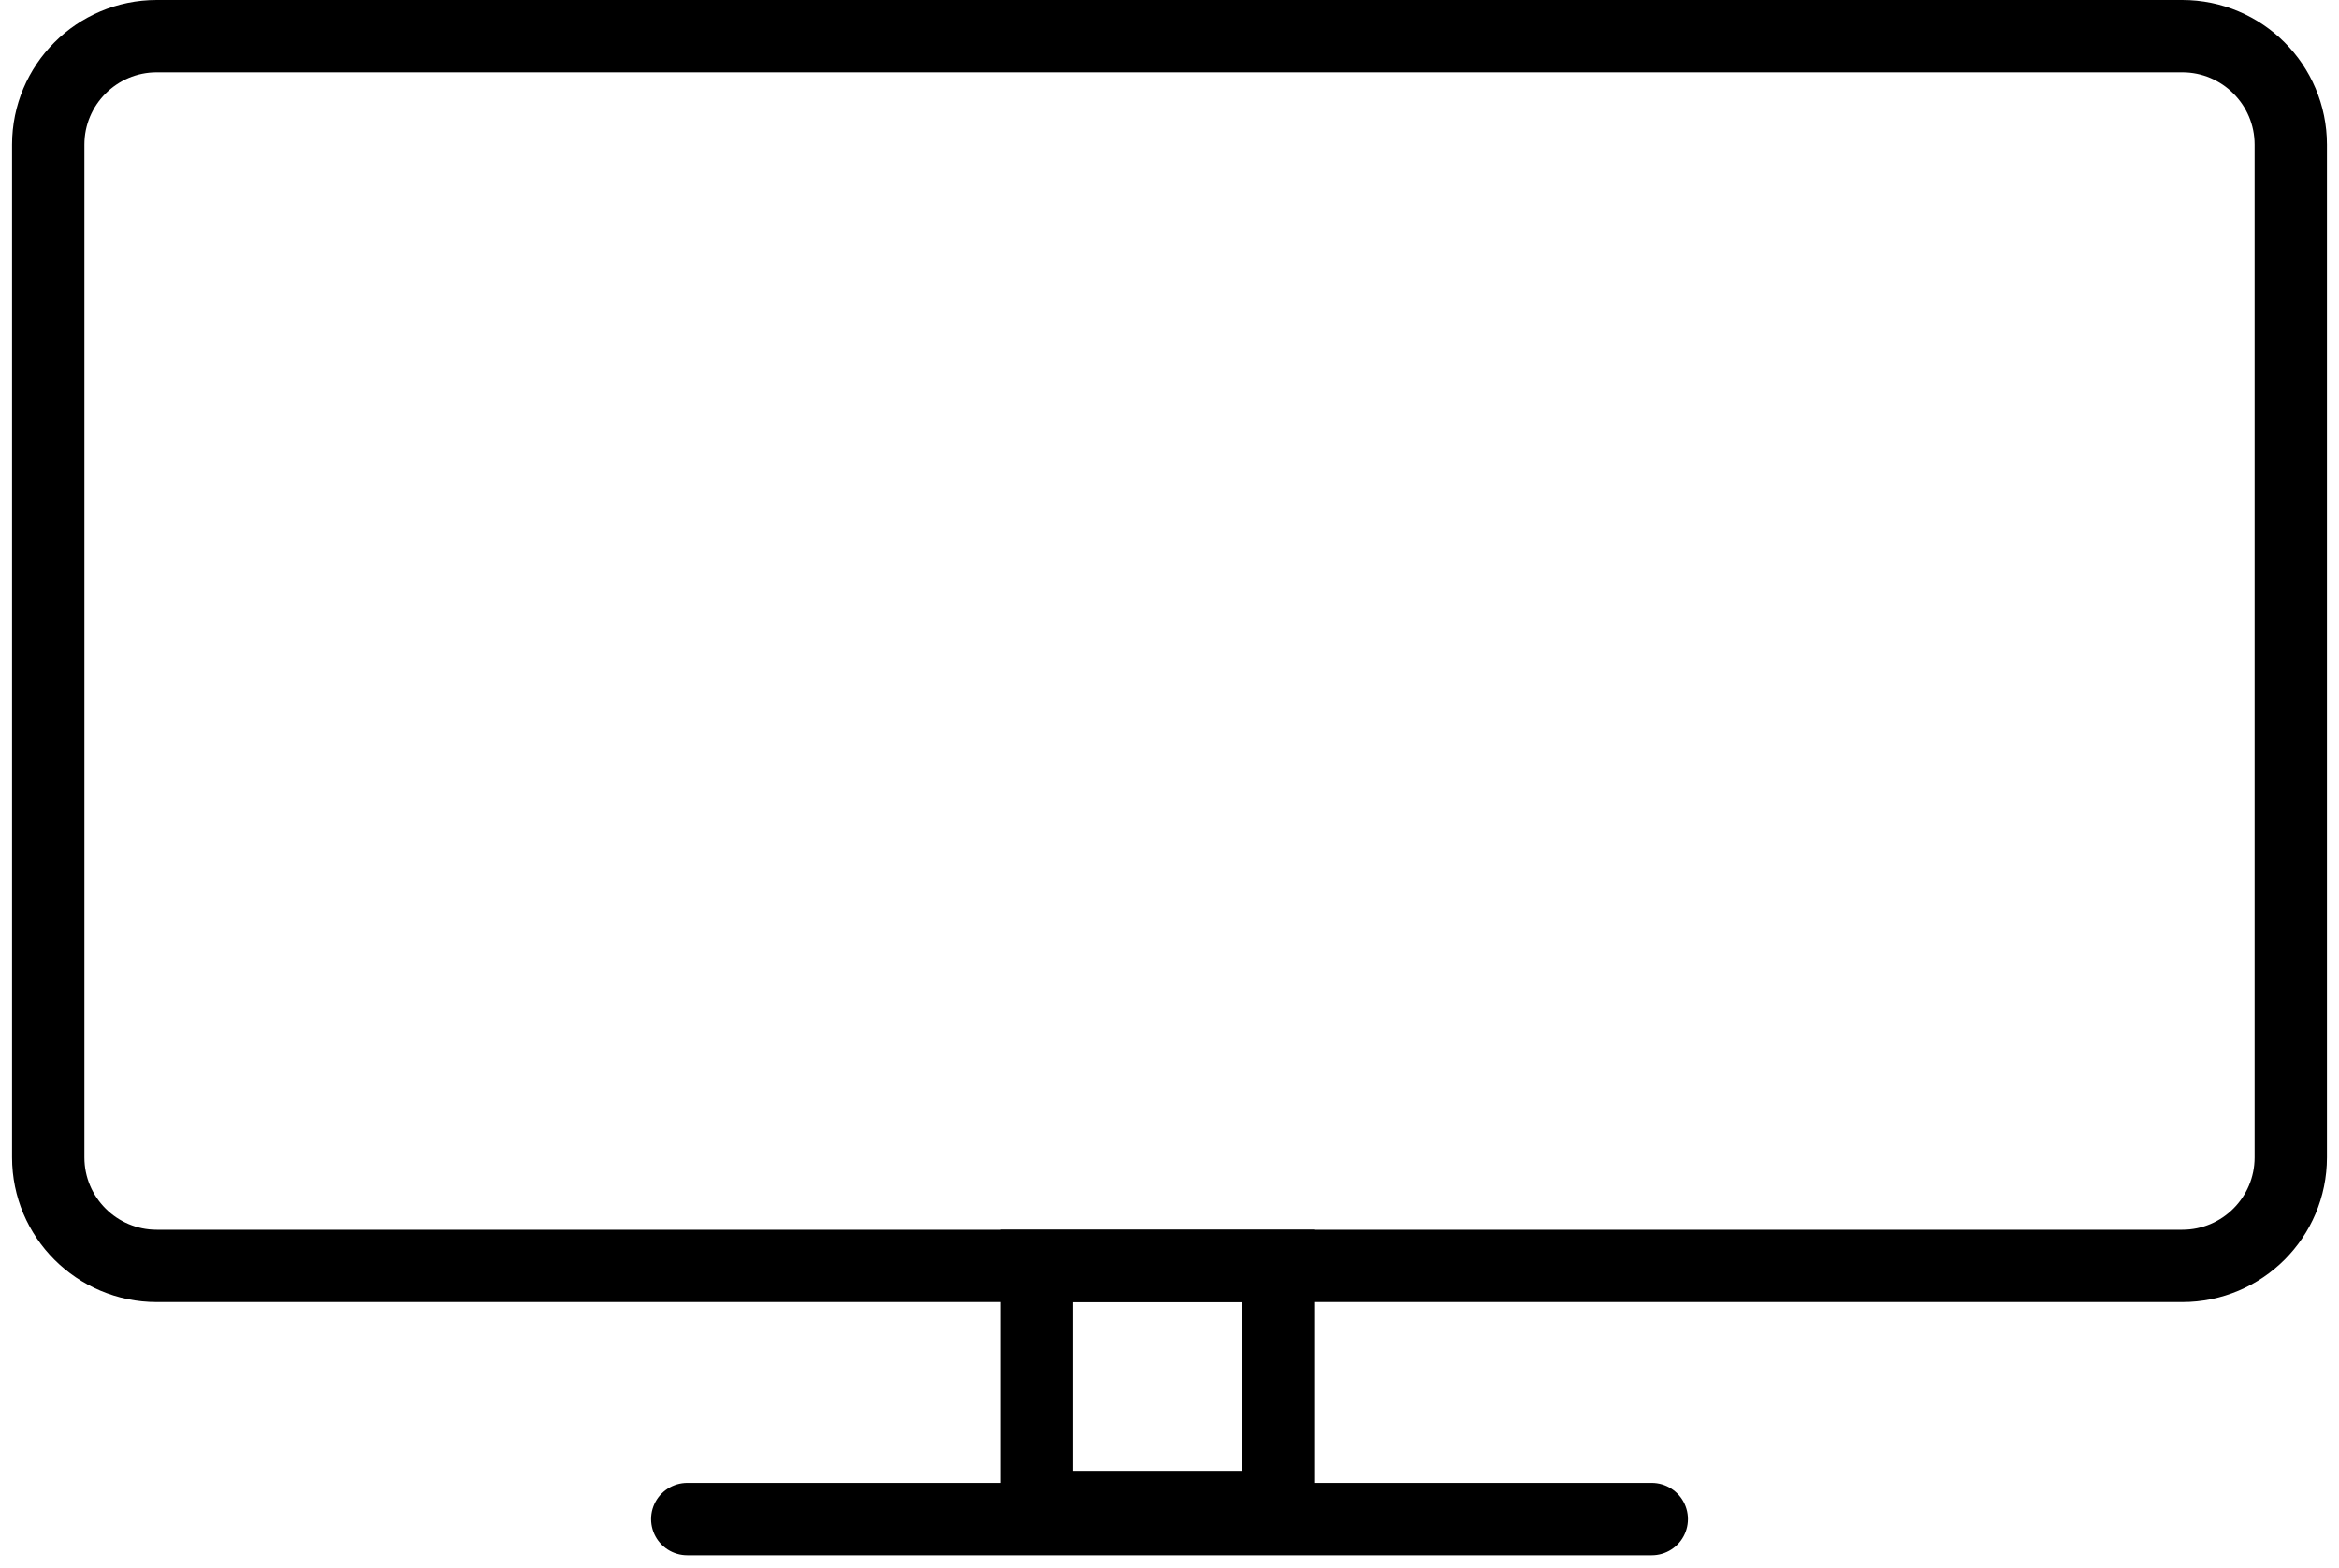
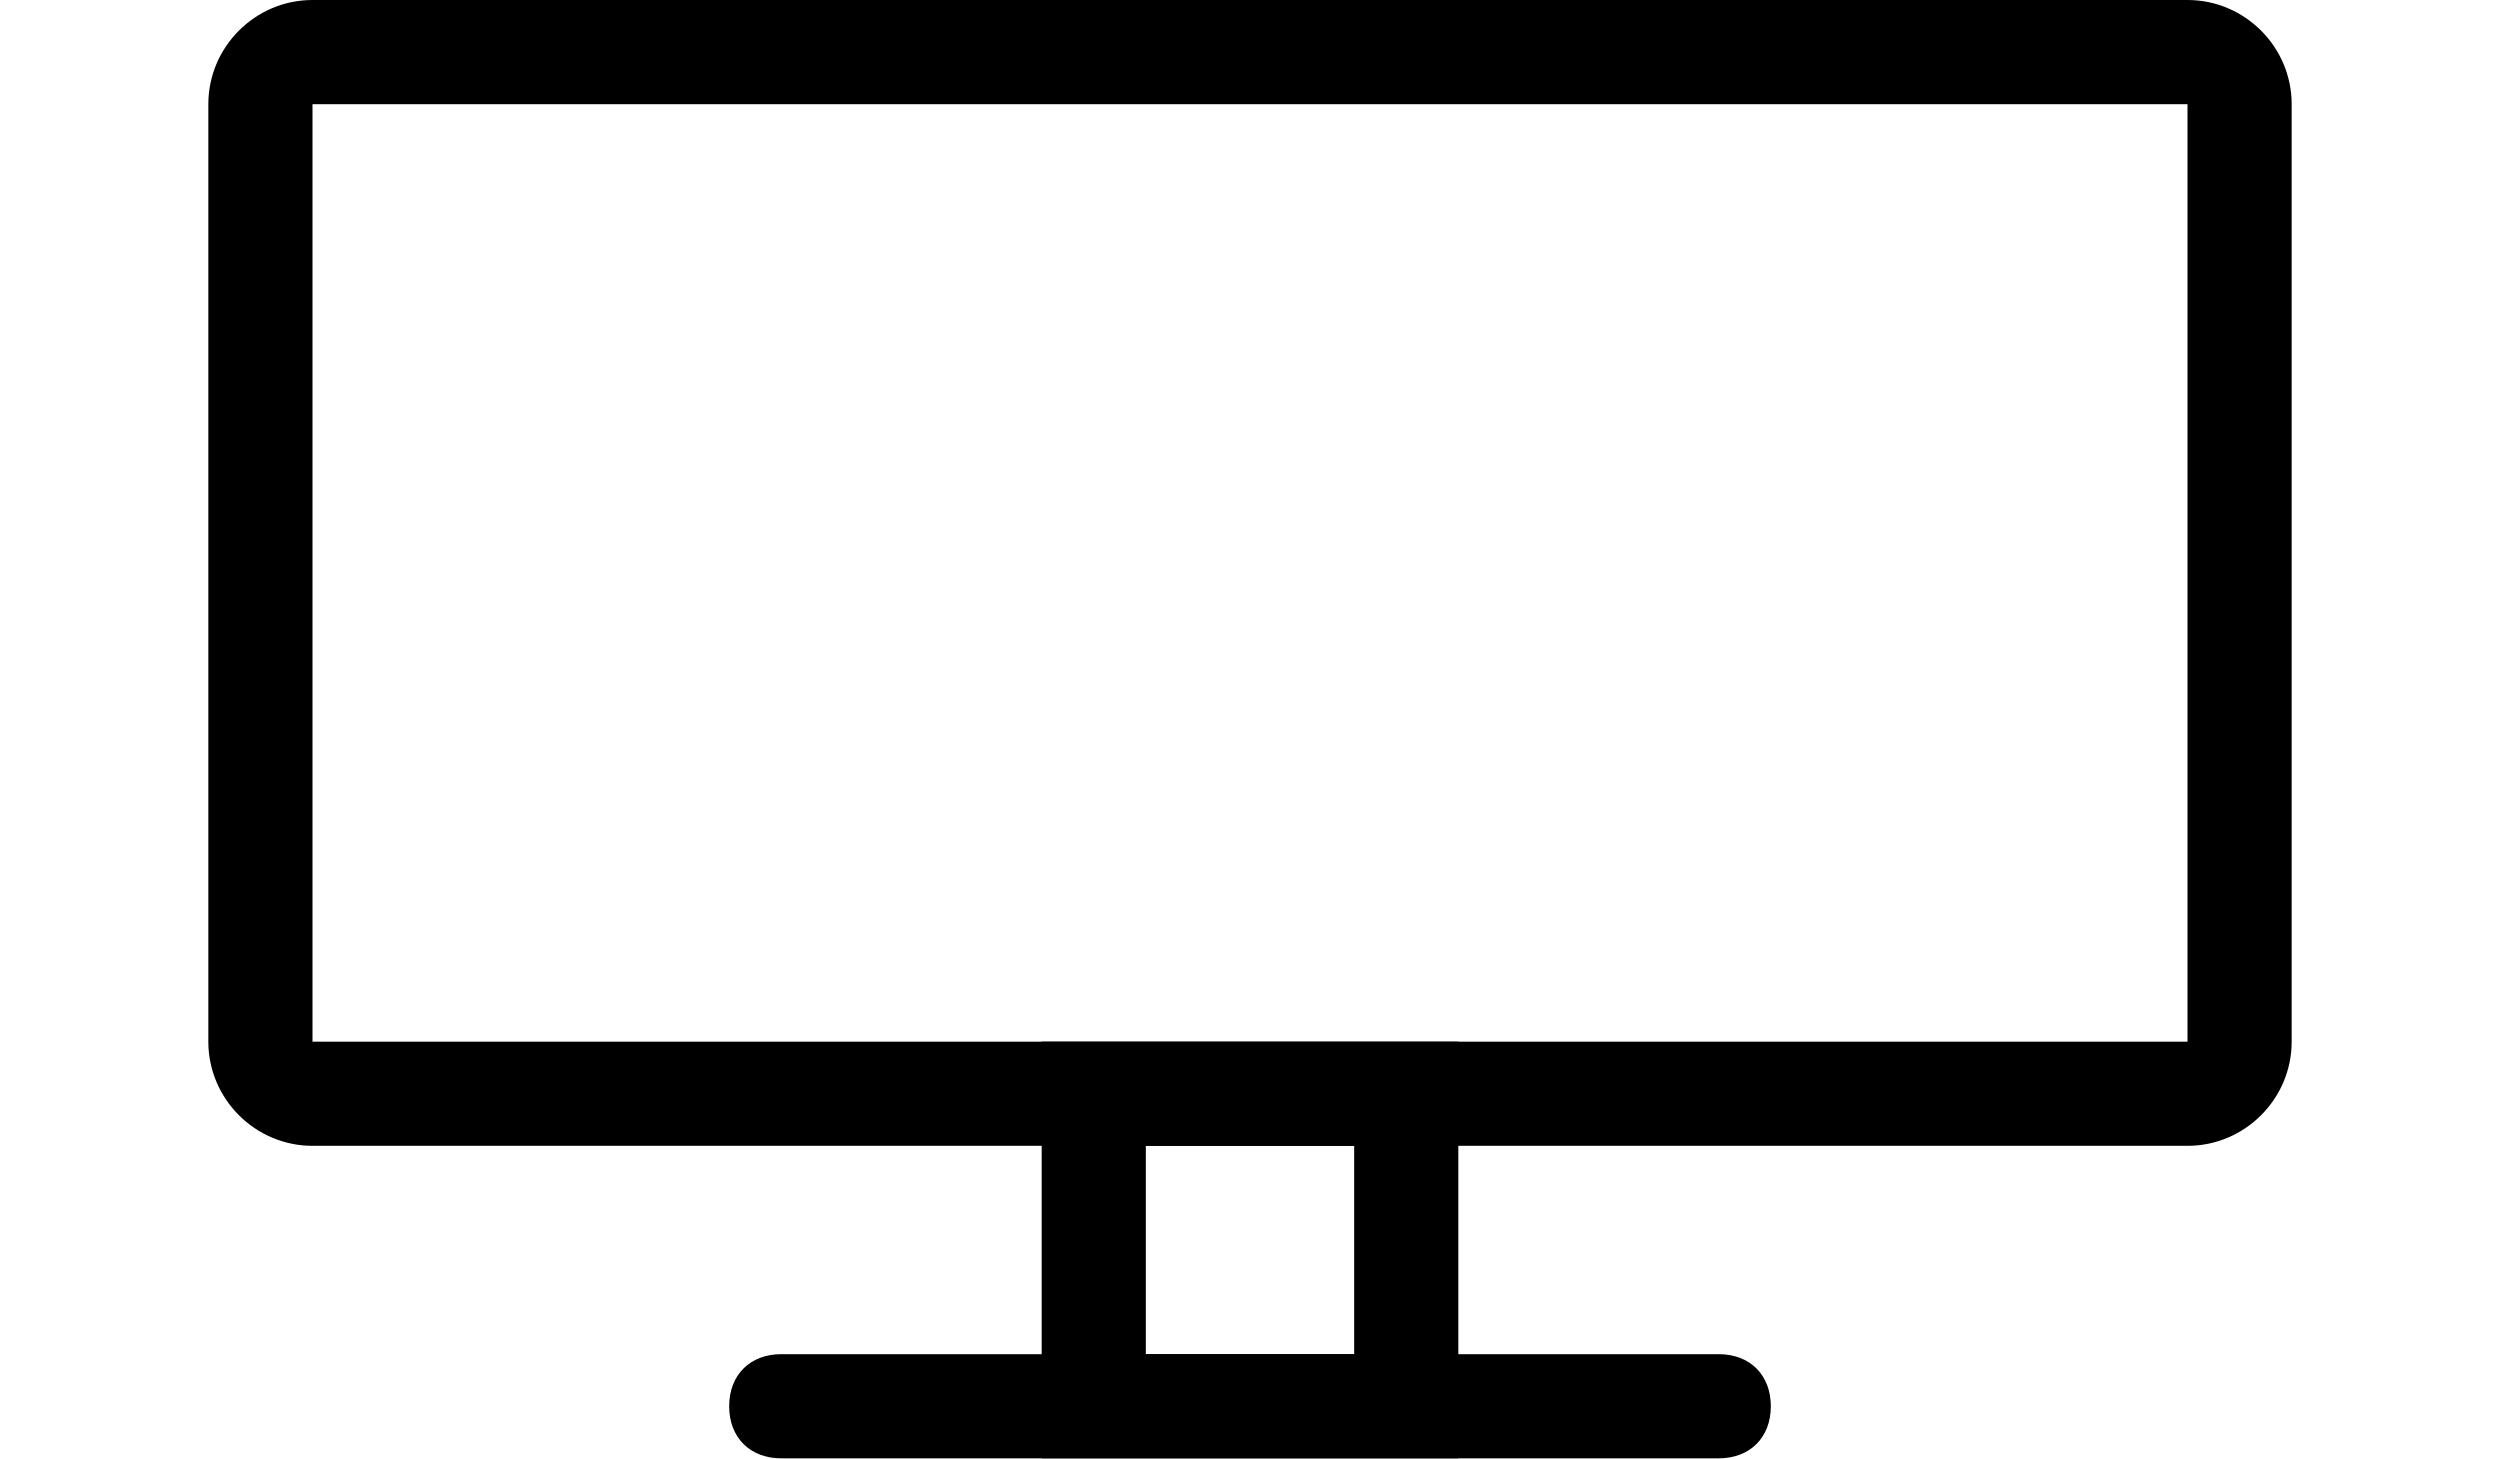
- <svg xmlns="http://www.w3.org/2000/svg" width="97" height="65" viewBox="0 0 97 65" fill="none">
-   <rect x="2" y="1.5" width="93" height="51" rx="4.5" stroke="black" stroke-width="3" />
-   <path d="M28.5 63H68.5" stroke="black" stroke-width="3" stroke-linecap="round" />
-   <rect x="43" y="52.5" width="10" height="10" stroke="black" stroke-width="3" />
+ <svg xmlns="http://www.w3.org/2000/svg" version="1.1" id="Layer_1" x="0px" y="0px" viewBox="0 0 48 28" style="enable-background:new 0 0 48 28;" xml:space="preserve">
+   <path d="M42,0H6C4.9,0,4,0.9,4,2v18c0,1.1,0.9,2,2,2h36c1.1,0,2-0.9,2-2V2C44,0.9,43.1,0,42,0z M6,20V2l36,0l0,18L6,20z" />
+   <path d="M33,28H15c-0.6,0-1-0.4-1-1s0.4-1,1-1h18c0.6,0,1,0.4,1,1S33.6,28,33,28z" />
+   <path d="M28,28h-8v-8h8V28z M22,26h4v-4h-4V26z" />
</svg>
